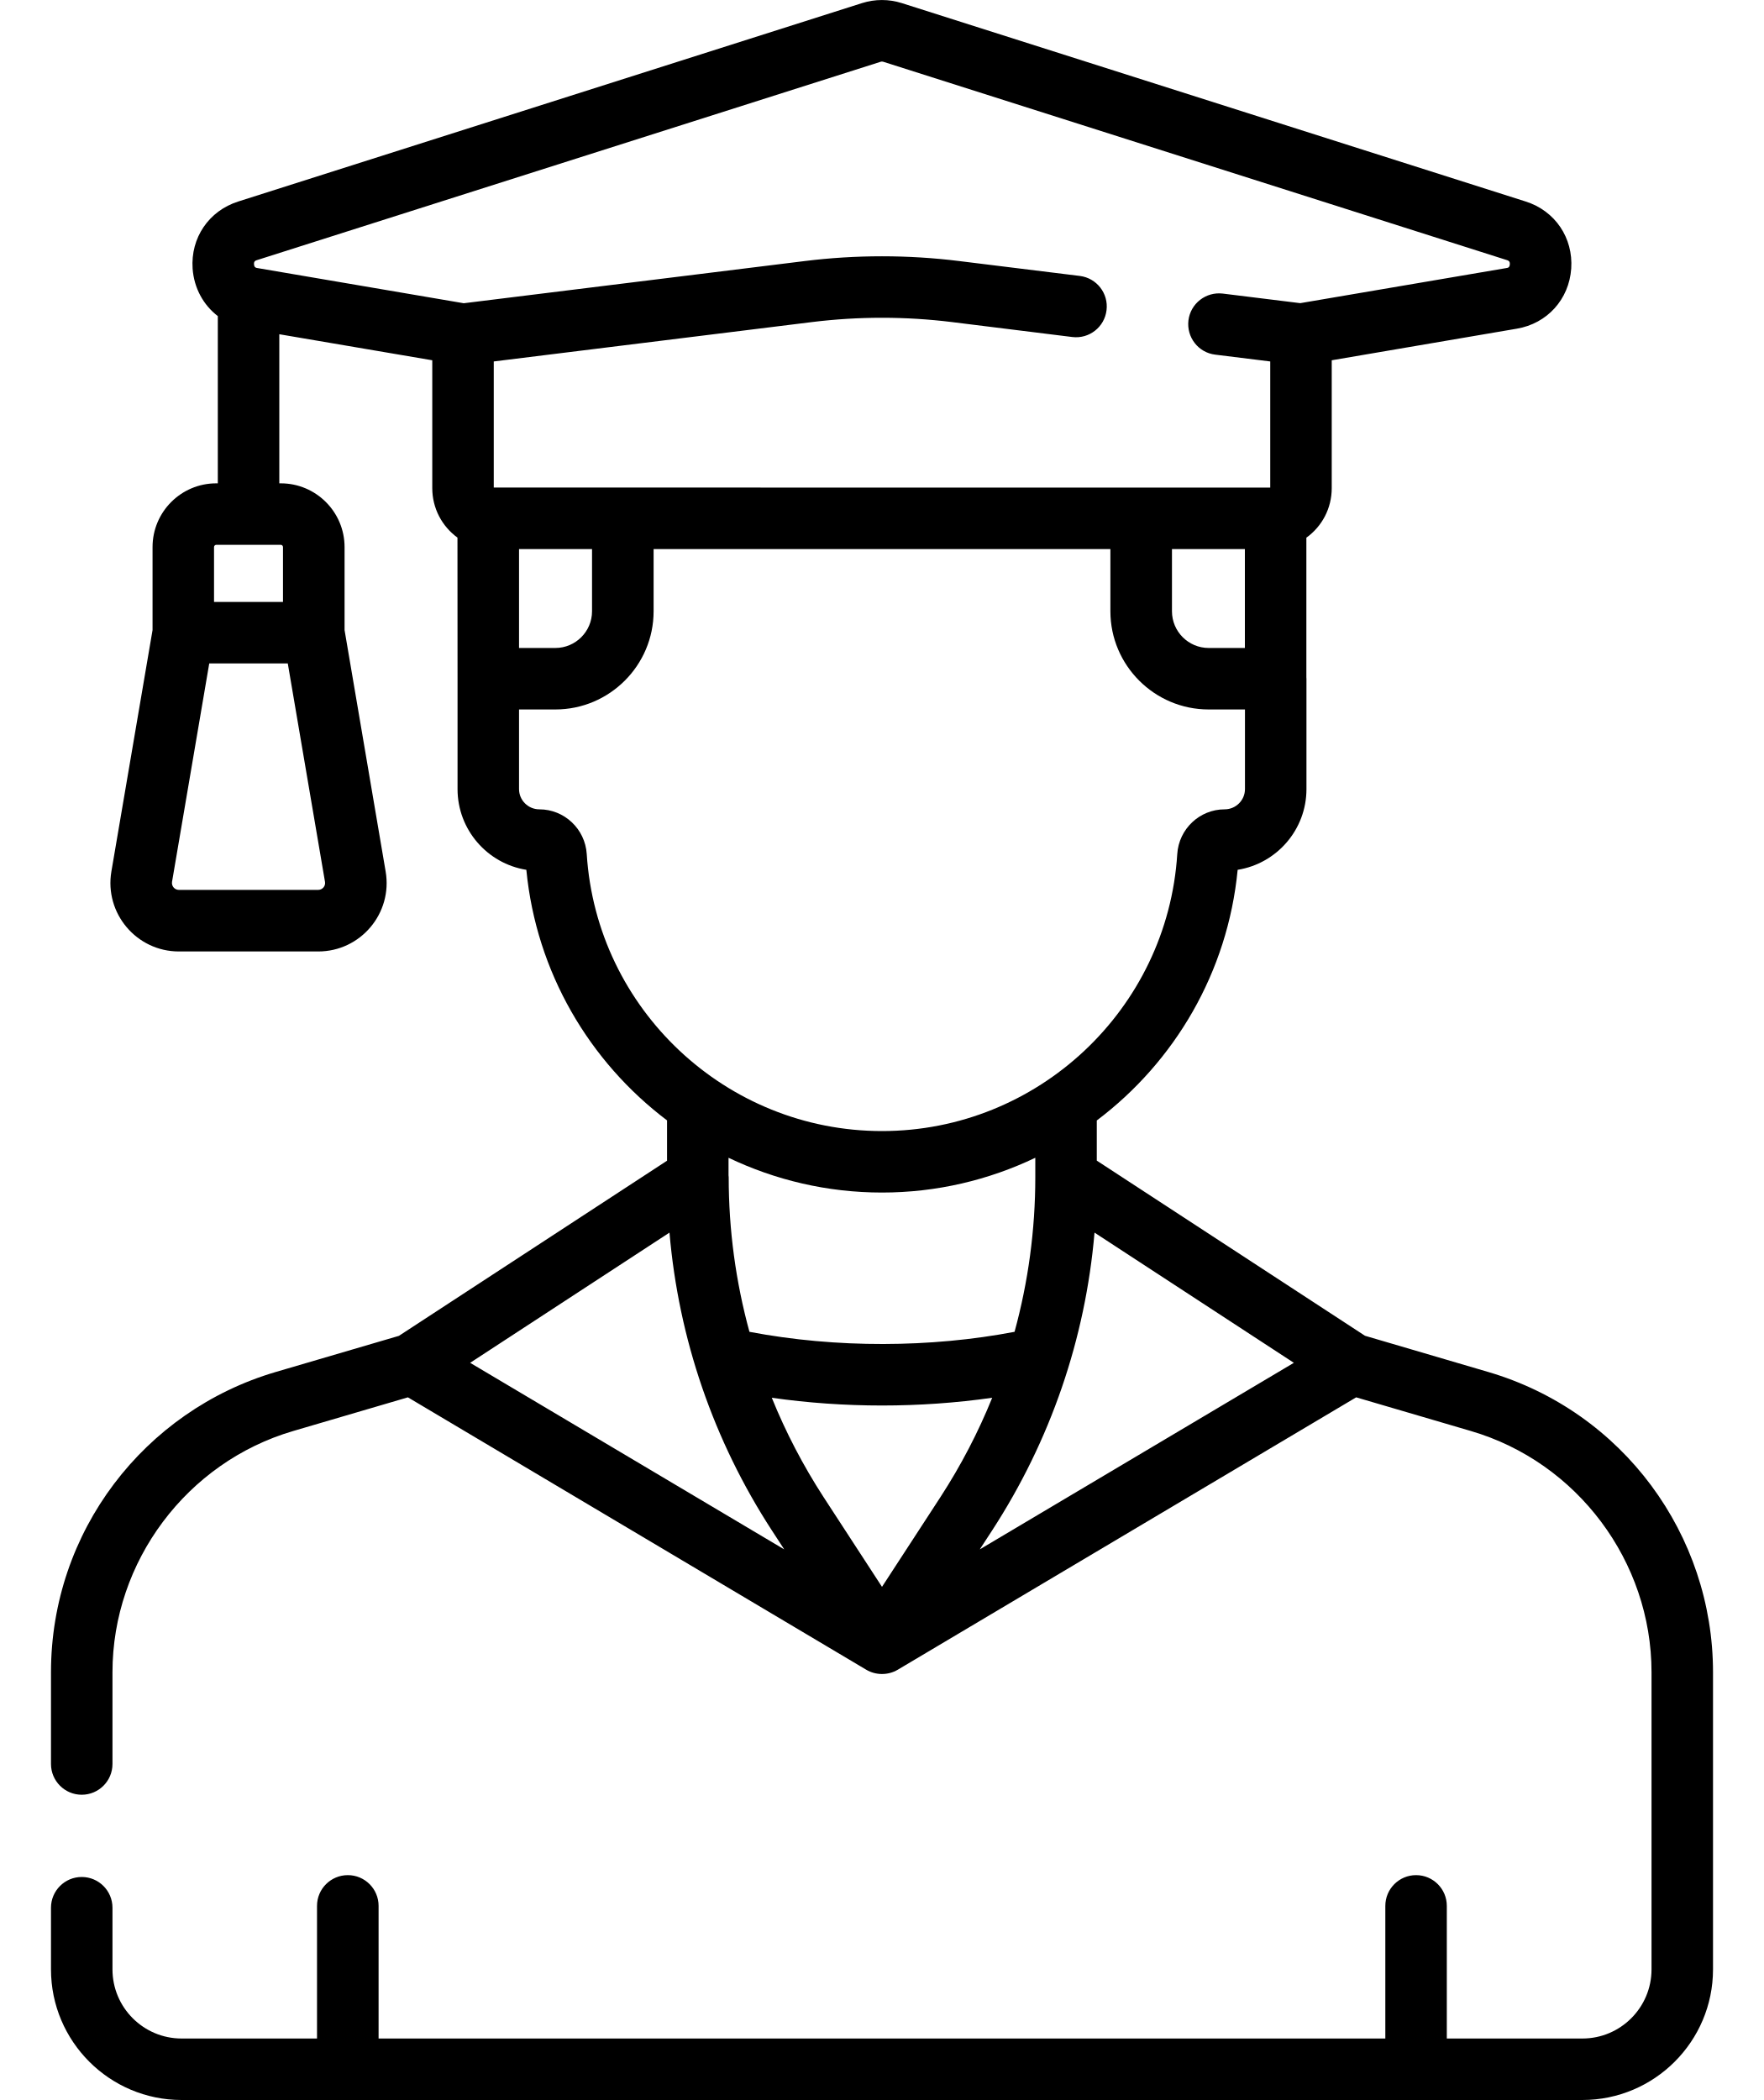
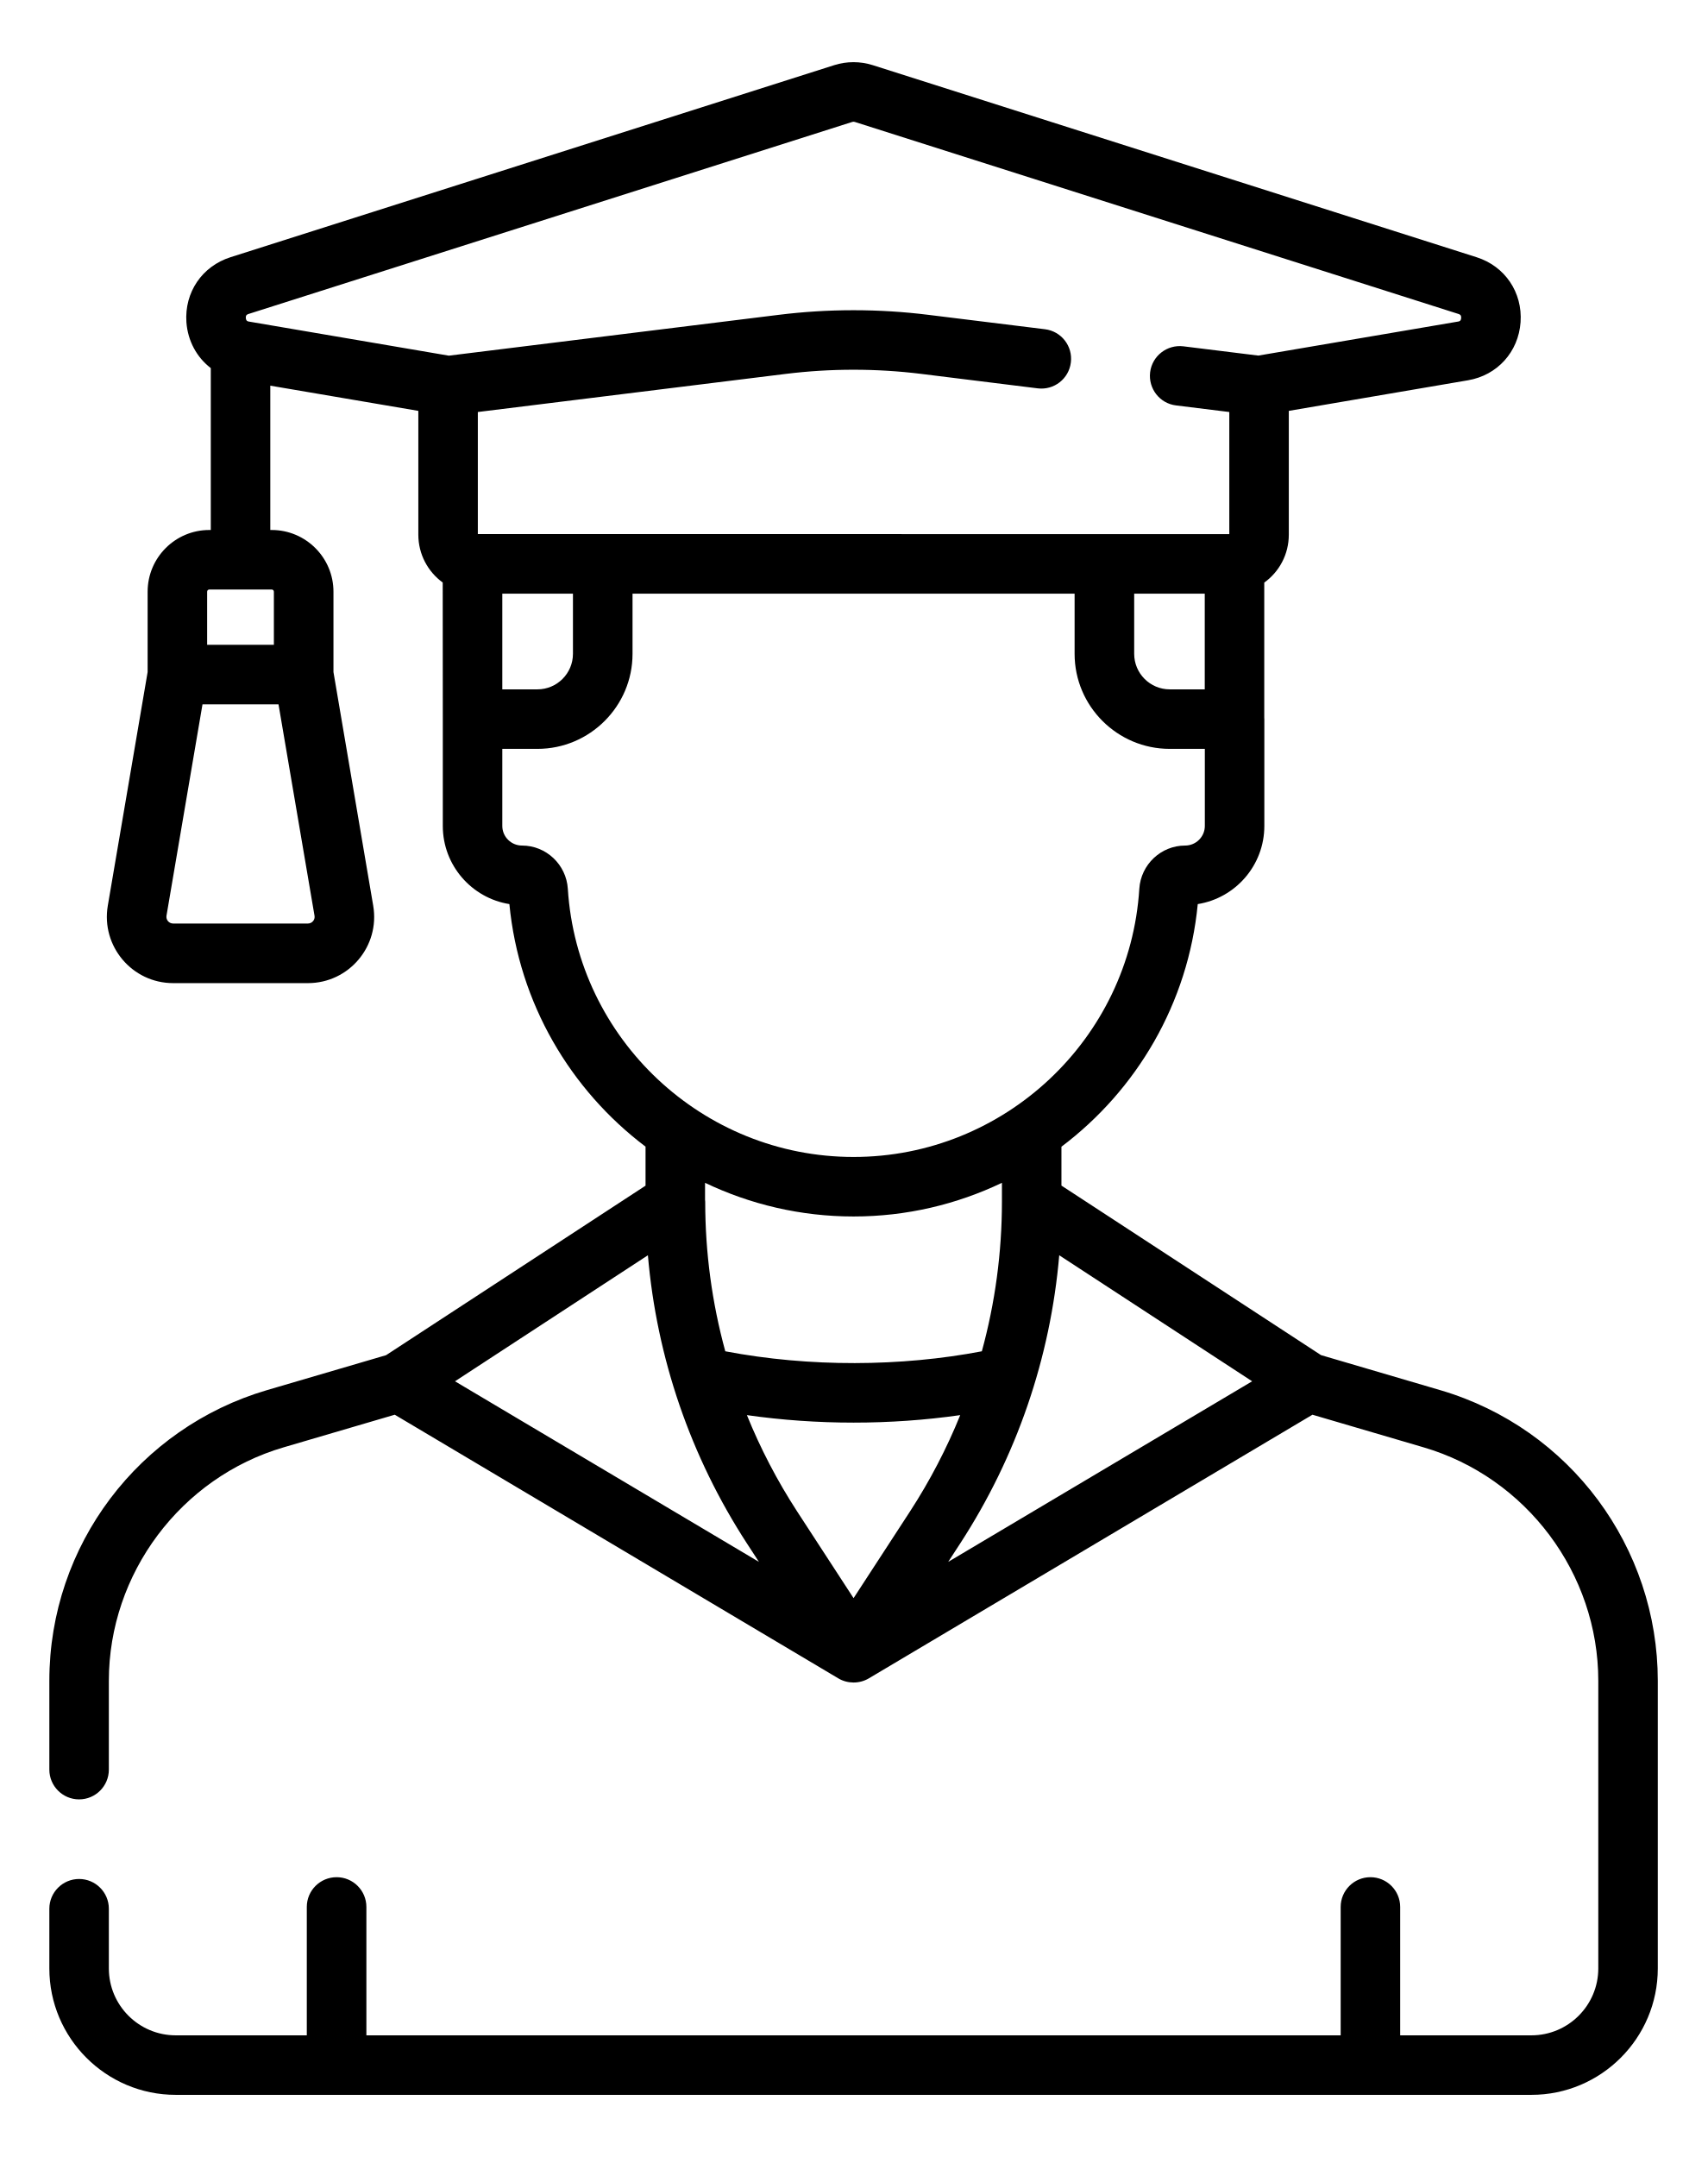
- <svg xmlns="http://www.w3.org/2000/svg" width="21" height="25" viewBox="0 0 21 25" fill="none">
+ <svg xmlns="http://www.w3.org/2000/svg" width="19.79px" height="25px" viewBox="0 0 21 25" fill="none">
  <path d="M17.717 16.333L16.25 15.902L13.057 13.817V13.339C13.982 12.642 14.616 11.577 14.734 10.355C15.198 10.281 15.553 9.878 15.553 9.394V8.08C15.553 8.075 15.552 8.07 15.552 8.065V6.401C15.737 6.268 15.854 6.053 15.854 5.811V4.289L18.057 3.913C18.419 3.852 18.679 3.564 18.705 3.198C18.73 2.831 18.513 2.51 18.163 2.399L10.736 0.037C10.581 -0.012 10.417 -0.012 10.262 0.037L2.836 2.399C2.486 2.51 2.268 2.831 2.293 3.198C2.31 3.43 2.421 3.631 2.593 3.763V5.754H2.574C2.156 5.754 1.816 6.094 1.816 6.513V7.501L1.326 10.375C1.242 10.872 1.625 11.327 2.13 11.327H3.788C4.292 11.327 4.676 10.873 4.591 10.375L4.102 7.501V6.513C4.102 6.094 3.761 5.754 3.343 5.754H3.325V3.979L5.146 4.289V5.811C5.146 6.052 5.263 6.267 5.446 6.4L5.447 8.08V9.394C5.447 9.878 5.802 10.281 6.266 10.355C6.384 11.576 7.018 12.641 7.941 13.338V13.818L4.749 15.903L3.283 16.333C1.715 16.794 0.607 18.234 0.607 19.908V21C0.607 21.202 0.771 21.366 0.973 21.366C1.175 21.366 1.339 21.202 1.339 21V19.908C1.339 18.589 2.224 17.407 3.49 17.036L4.856 16.635L10.313 19.878C10.424 19.944 10.57 19.947 10.687 19.878L16.145 16.635L17.511 17.036C18.777 17.407 19.661 18.588 19.661 19.908V23.445C19.661 23.899 19.292 24.268 18.838 24.268H17.224V22.689C17.224 22.487 17.06 22.323 16.858 22.323C16.656 22.323 16.492 22.487 16.492 22.689V24.268H4.507V22.689C4.507 22.487 4.343 22.323 4.141 22.323C3.938 22.323 3.774 22.487 3.774 22.689V24.268H2.162C1.708 24.268 1.339 23.899 1.339 23.445V22.711C1.339 22.509 1.175 22.345 0.973 22.345C0.771 22.345 0.607 22.509 0.607 22.711V23.445C0.607 24.302 1.304 25 2.162 25H18.838C19.696 25 20.393 24.302 20.393 23.445V19.908C20.393 18.273 19.323 16.805 17.717 16.333ZM3.787 10.594H2.13C2.079 10.594 2.04 10.549 2.048 10.498L2.491 7.898H3.426L3.869 10.498C3.878 10.548 3.839 10.594 3.787 10.594ZM3.369 6.513V7.166H2.548V6.513C2.548 6.498 2.56 6.486 2.574 6.486H3.343C3.357 6.486 3.369 6.498 3.369 6.513ZM9.19 18.221L9.336 18.445L5.597 16.224L7.97 14.674C8.078 15.936 8.494 17.151 9.19 18.221ZM9.188 16.64C10.05 16.763 10.95 16.763 11.812 16.64C11.646 17.05 11.44 17.446 11.196 17.822L10.5 18.891L9.804 17.822C9.56 17.446 9.354 17.05 9.188 16.64ZM11.81 18.221C12.506 17.151 12.922 15.936 13.03 14.674L15.403 16.224L11.664 18.445L11.81 18.221ZM13.952 6.537H14.82V7.714H14.389C14.148 7.714 13.952 7.518 13.952 7.277V6.537H13.952ZM3.058 3.097L10.485 0.735C10.494 0.732 10.504 0.732 10.514 0.735L17.941 3.097C17.956 3.102 17.977 3.109 17.974 3.147C17.972 3.185 17.95 3.189 17.934 3.191L15.479 3.609L14.557 3.495C14.356 3.471 14.173 3.613 14.148 3.814C14.124 4.015 14.266 4.198 14.467 4.222L15.122 4.303V5.805L5.878 5.804V4.303L9.668 3.834C10.22 3.766 10.779 3.766 11.331 3.834L12.765 4.012C12.966 4.037 13.149 3.894 13.173 3.693C13.198 3.493 13.056 3.31 12.855 3.285L11.421 3.108C10.81 3.032 10.189 3.032 9.578 3.108L5.521 3.61L3.064 3.191C3.048 3.189 3.027 3.185 3.024 3.147C3.021 3.109 3.042 3.102 3.058 3.097ZM6.179 7.714L6.179 6.537H7.048V7.277C7.048 7.518 6.852 7.714 6.611 7.714H6.179V7.714ZM6.985 10.167C6.966 9.869 6.719 9.635 6.421 9.635C6.288 9.635 6.179 9.527 6.179 9.394V8.446H6.611C7.256 8.446 7.781 7.921 7.781 7.277V6.537H13.219V7.277C13.219 7.921 13.744 8.446 14.389 8.446H14.821V9.394C14.821 9.527 14.712 9.635 14.579 9.635C14.281 9.635 14.034 9.869 14.015 10.167C13.898 12.016 12.354 13.465 10.5 13.465C8.646 13.465 7.102 12.016 6.985 10.167ZM10.5 14.197C11.151 14.197 11.77 14.048 12.325 13.783V14.015C12.325 14.642 12.241 15.259 12.078 15.855C11.083 16.045 9.958 16.052 8.922 15.855C8.759 15.259 8.675 14.642 8.675 14.015C8.675 14.008 8.674 14 8.673 13.992C8.673 13.991 8.673 13.989 8.673 13.988V13.783C9.228 14.048 9.848 14.197 10.5 14.197Z" fill="black" />
</svg>
